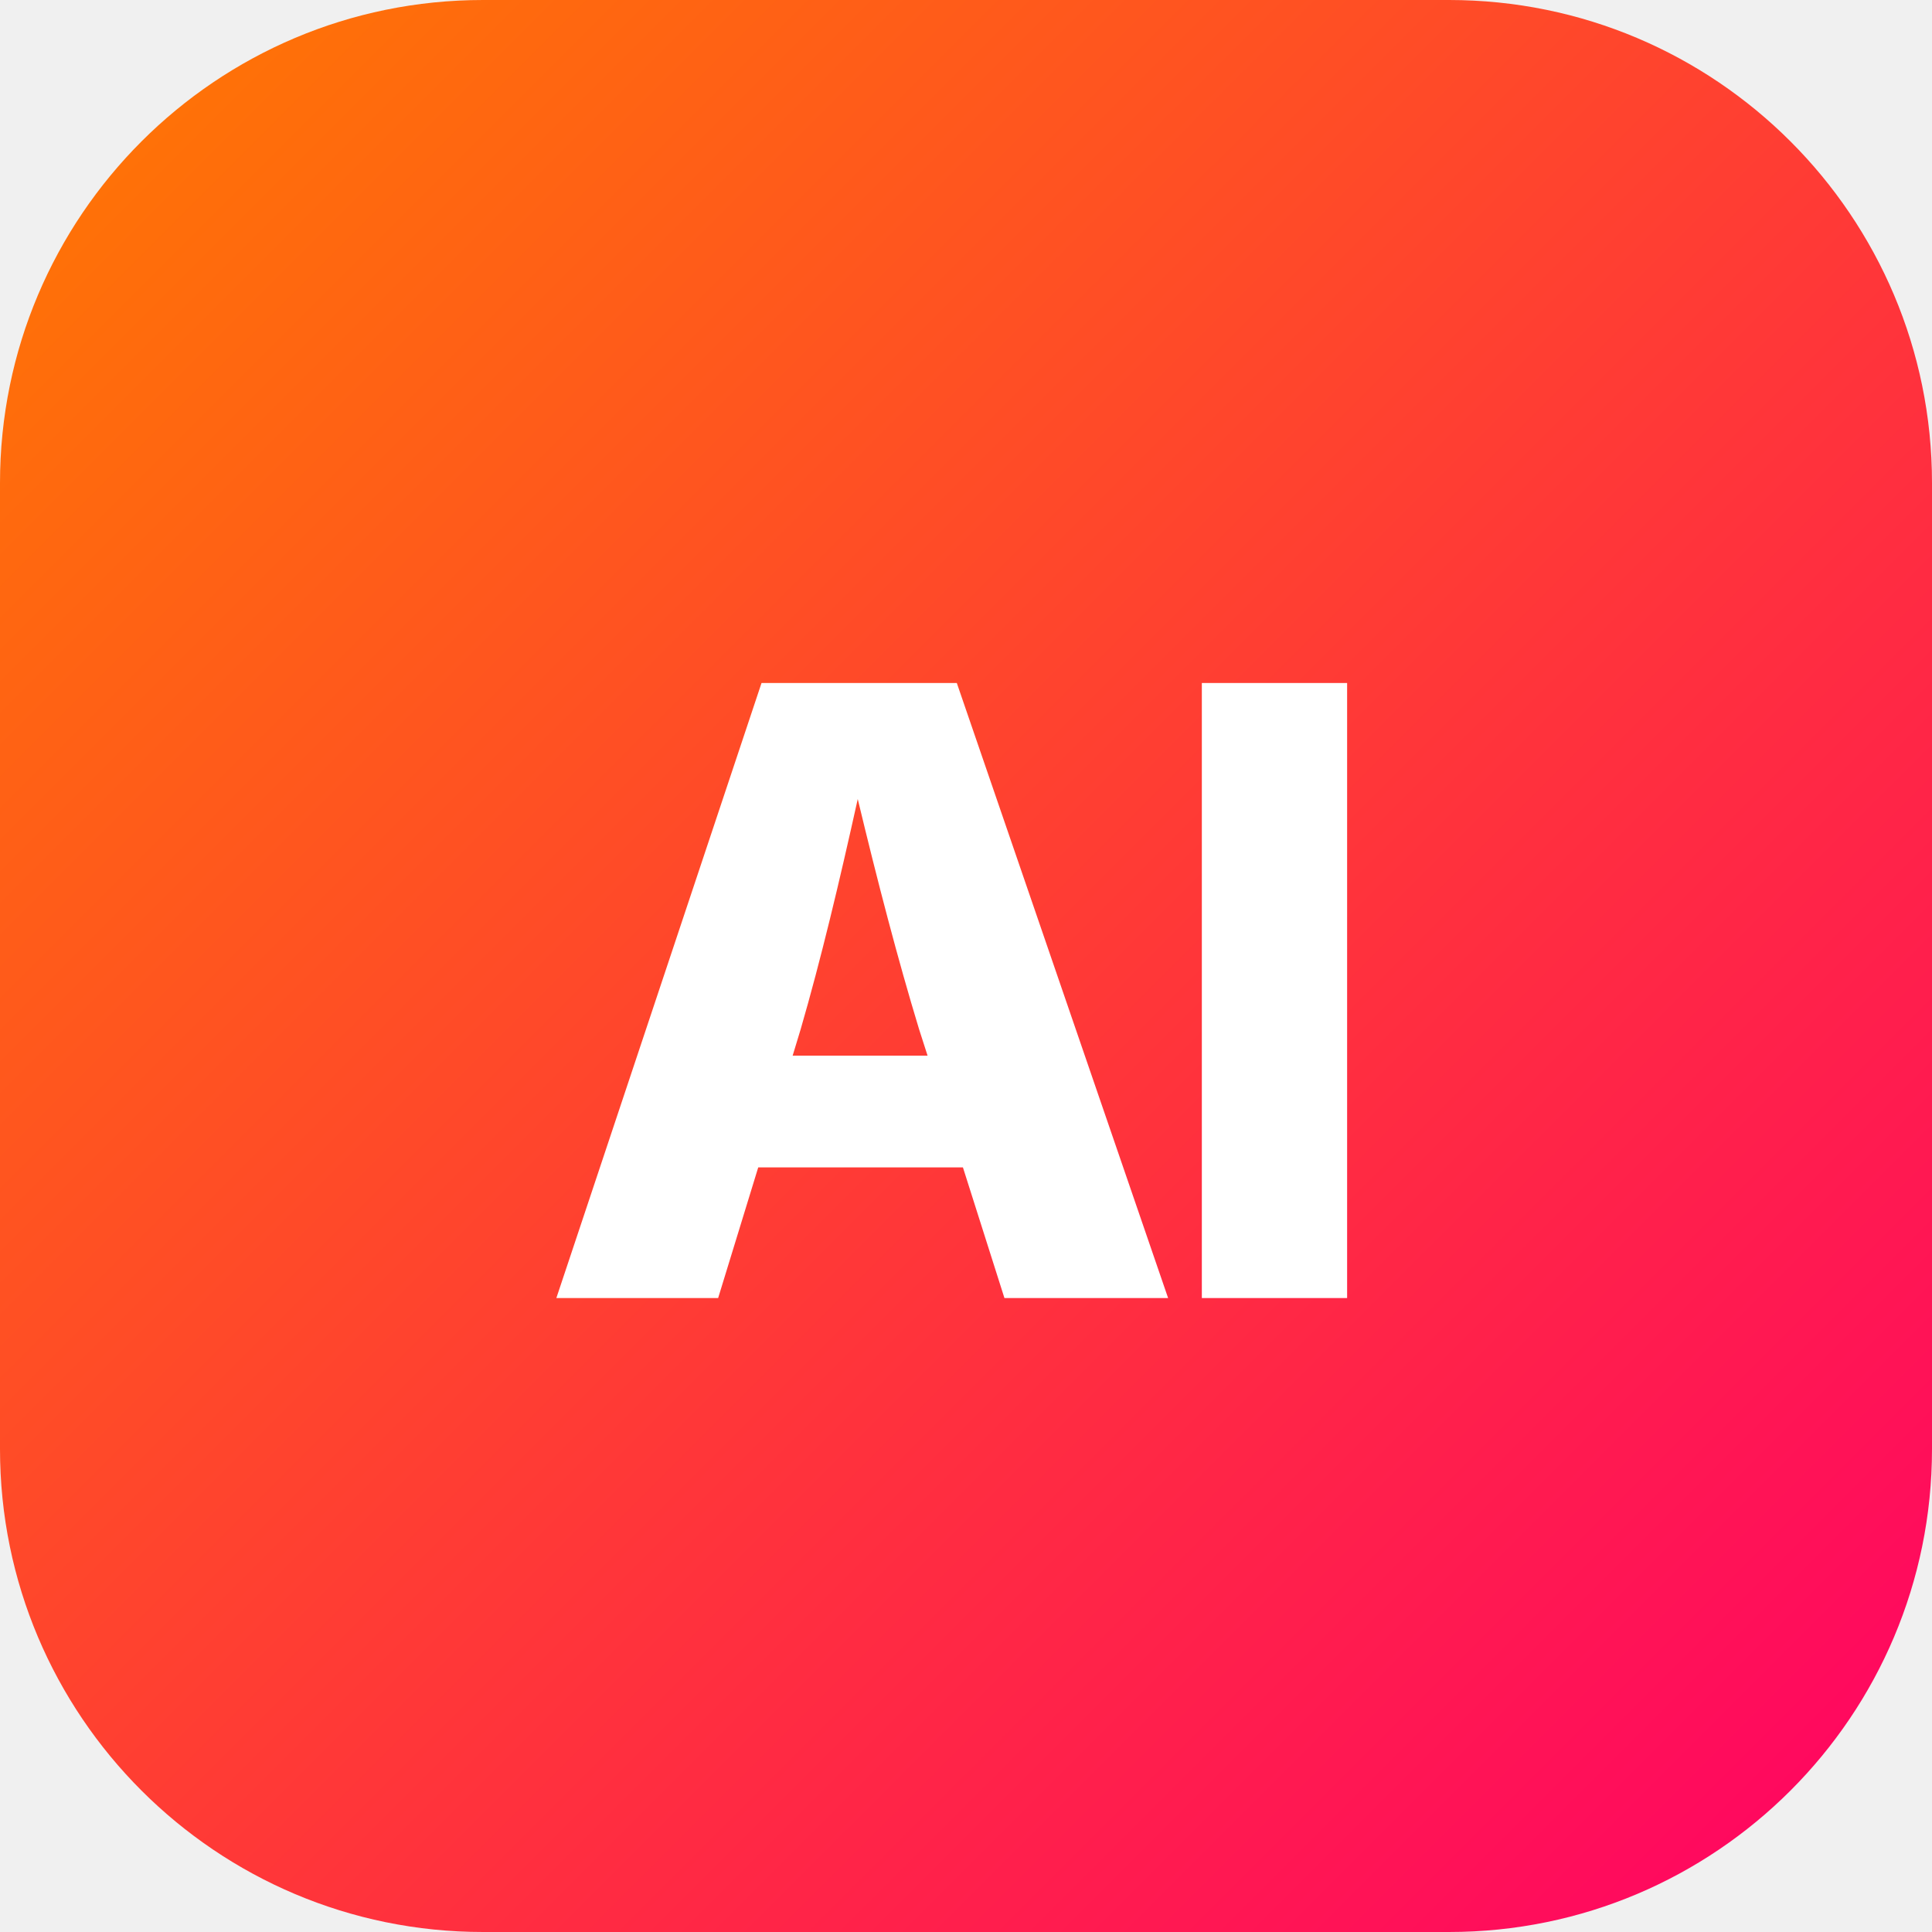
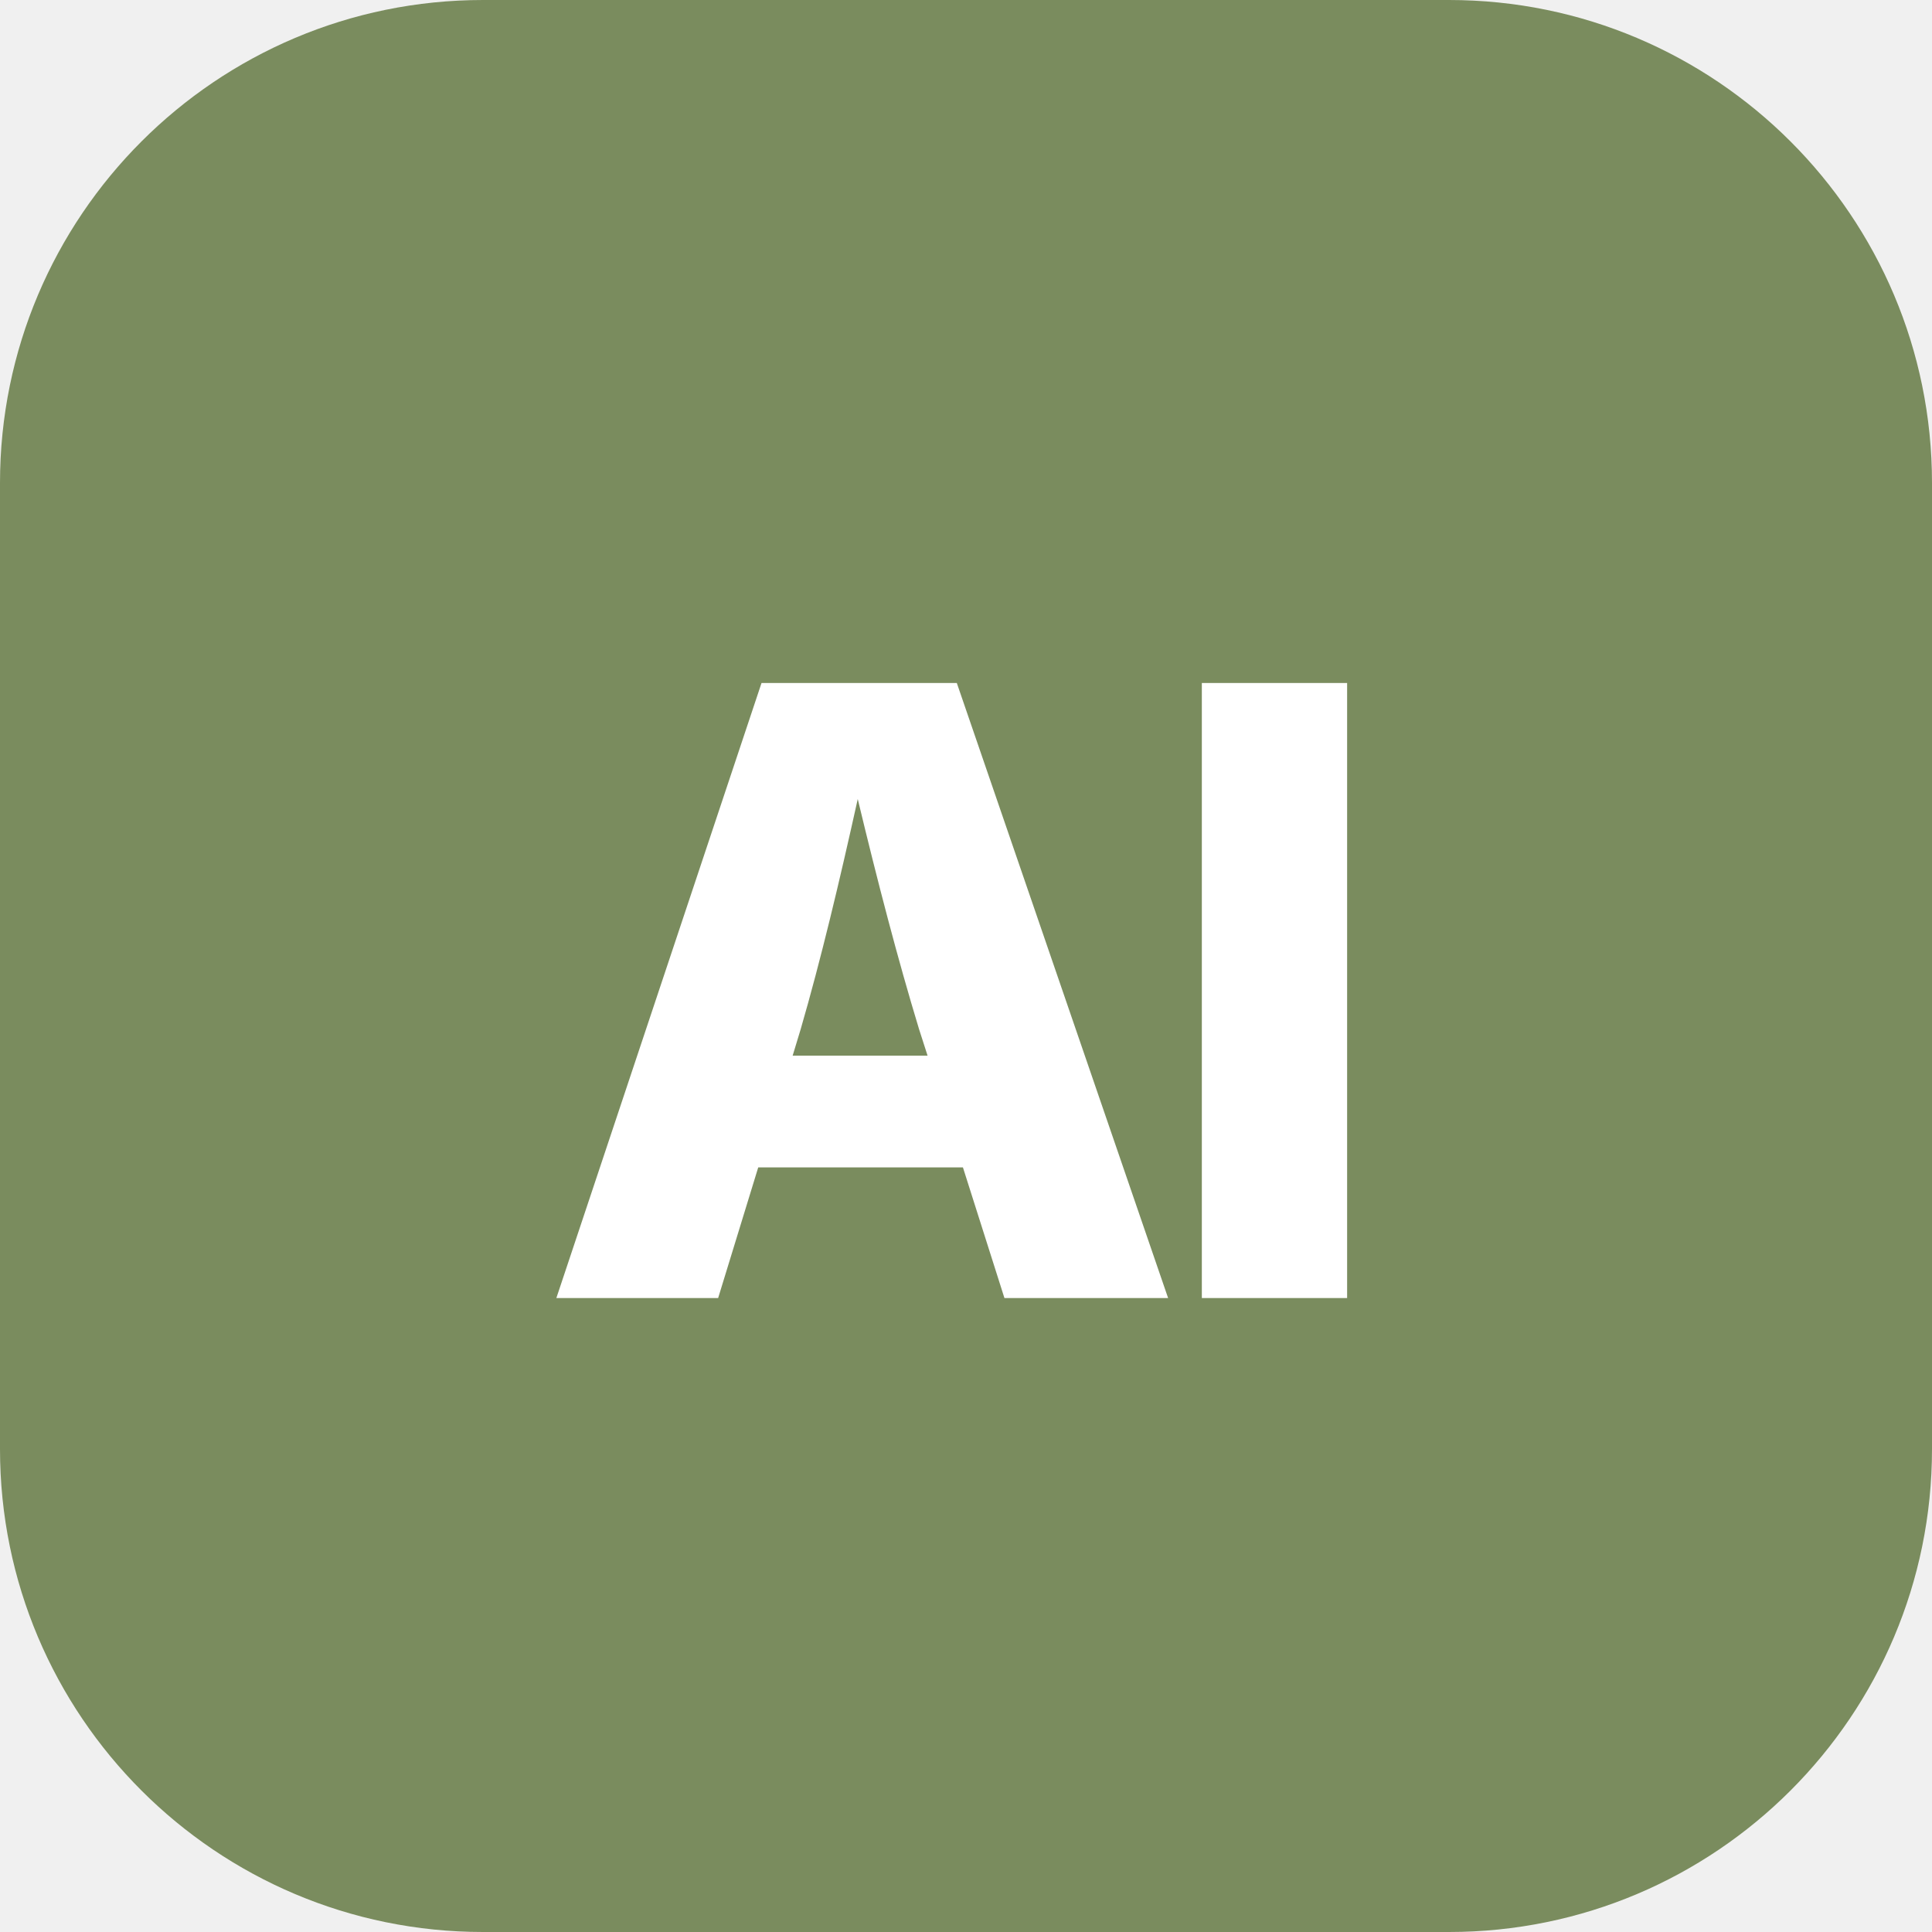
<svg xmlns="http://www.w3.org/2000/svg" width="64" height="64" viewBox="0 0 64 64" fill="none">
-   <rect width="64" height="64" rx="16" fill="url(#gradient)" />
-   <defs>
-     <linearGradient id="gradient" x1="0" y1="0" x2="64" y2="64" gradientUnits="userSpaceOnUse">
-       <stop stop-color="#FF7A00" />
-       <stop offset="1" stop-color="#FF0066" />
-     </linearGradient>
-   </defs>
+   <rect width="64" height="64" rx="16" fill="#7A8C5E" />
  <text x="32" y="43" fill="white" style="font-family: system-ui, -apple-system, sans-serif; font-weight: 800; font-size: 28px; letter-spacing: -0.04em; text-anchor: middle;">AI</text>
</svg>
